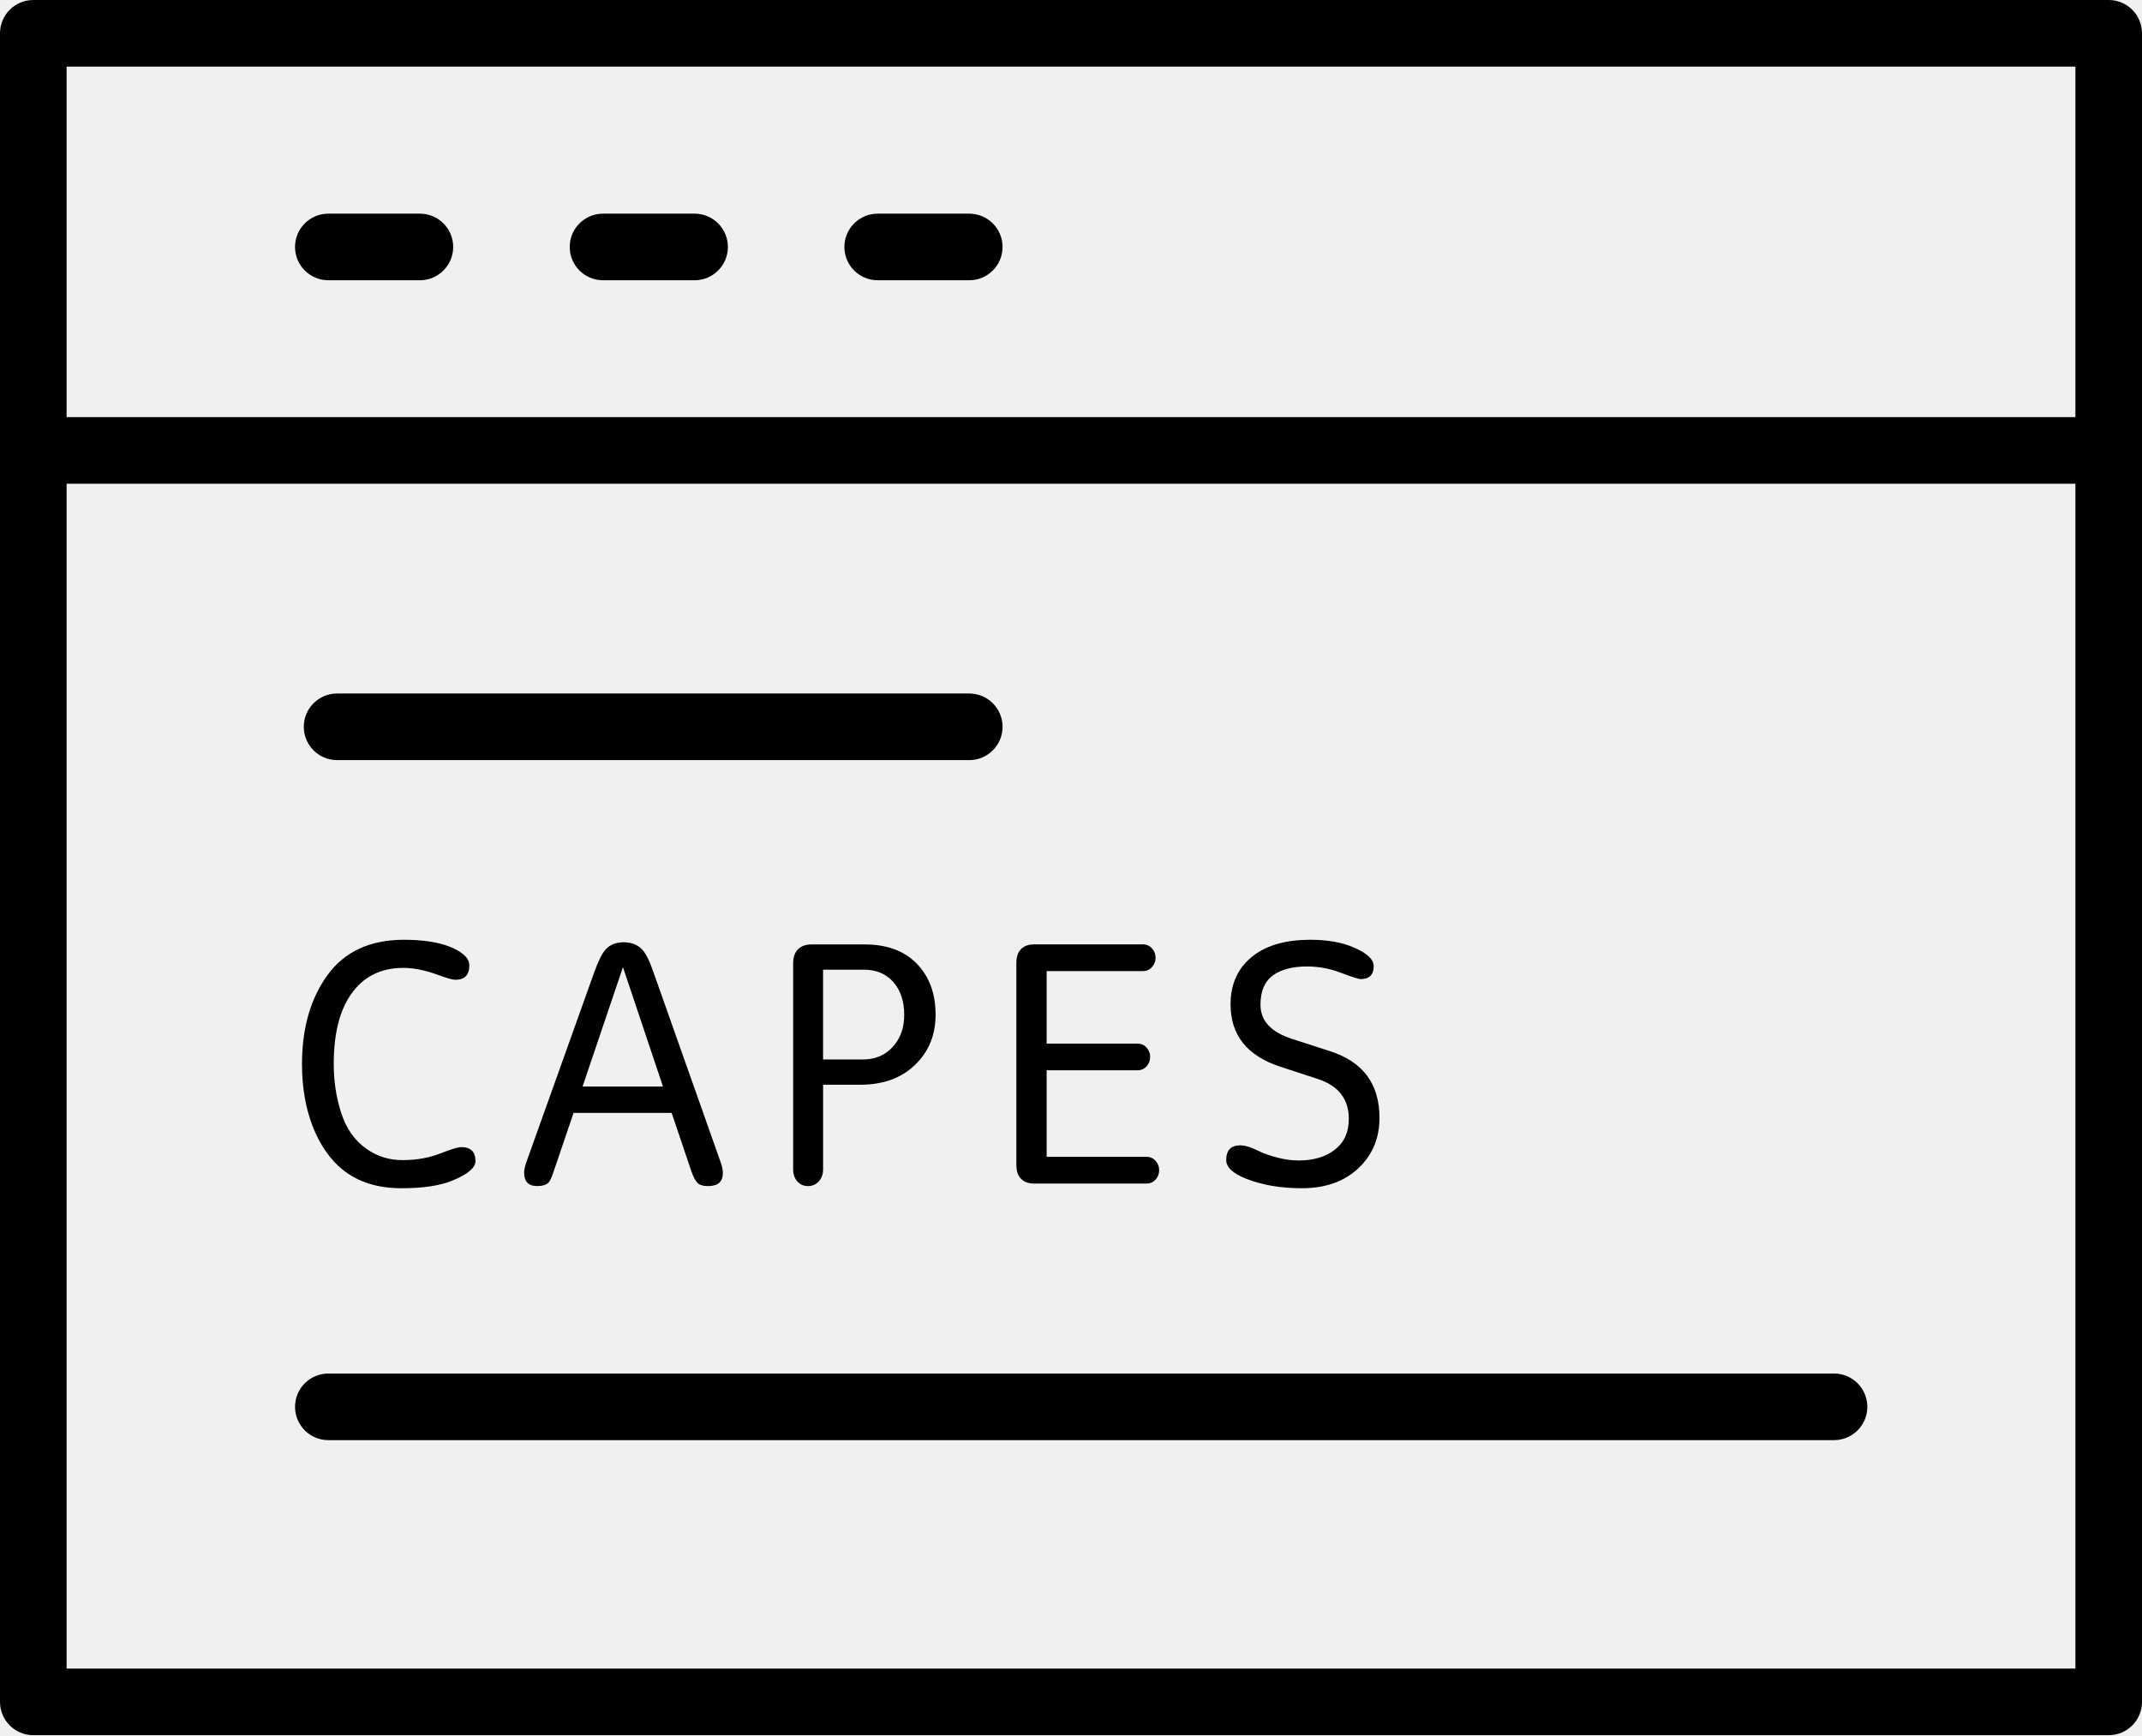
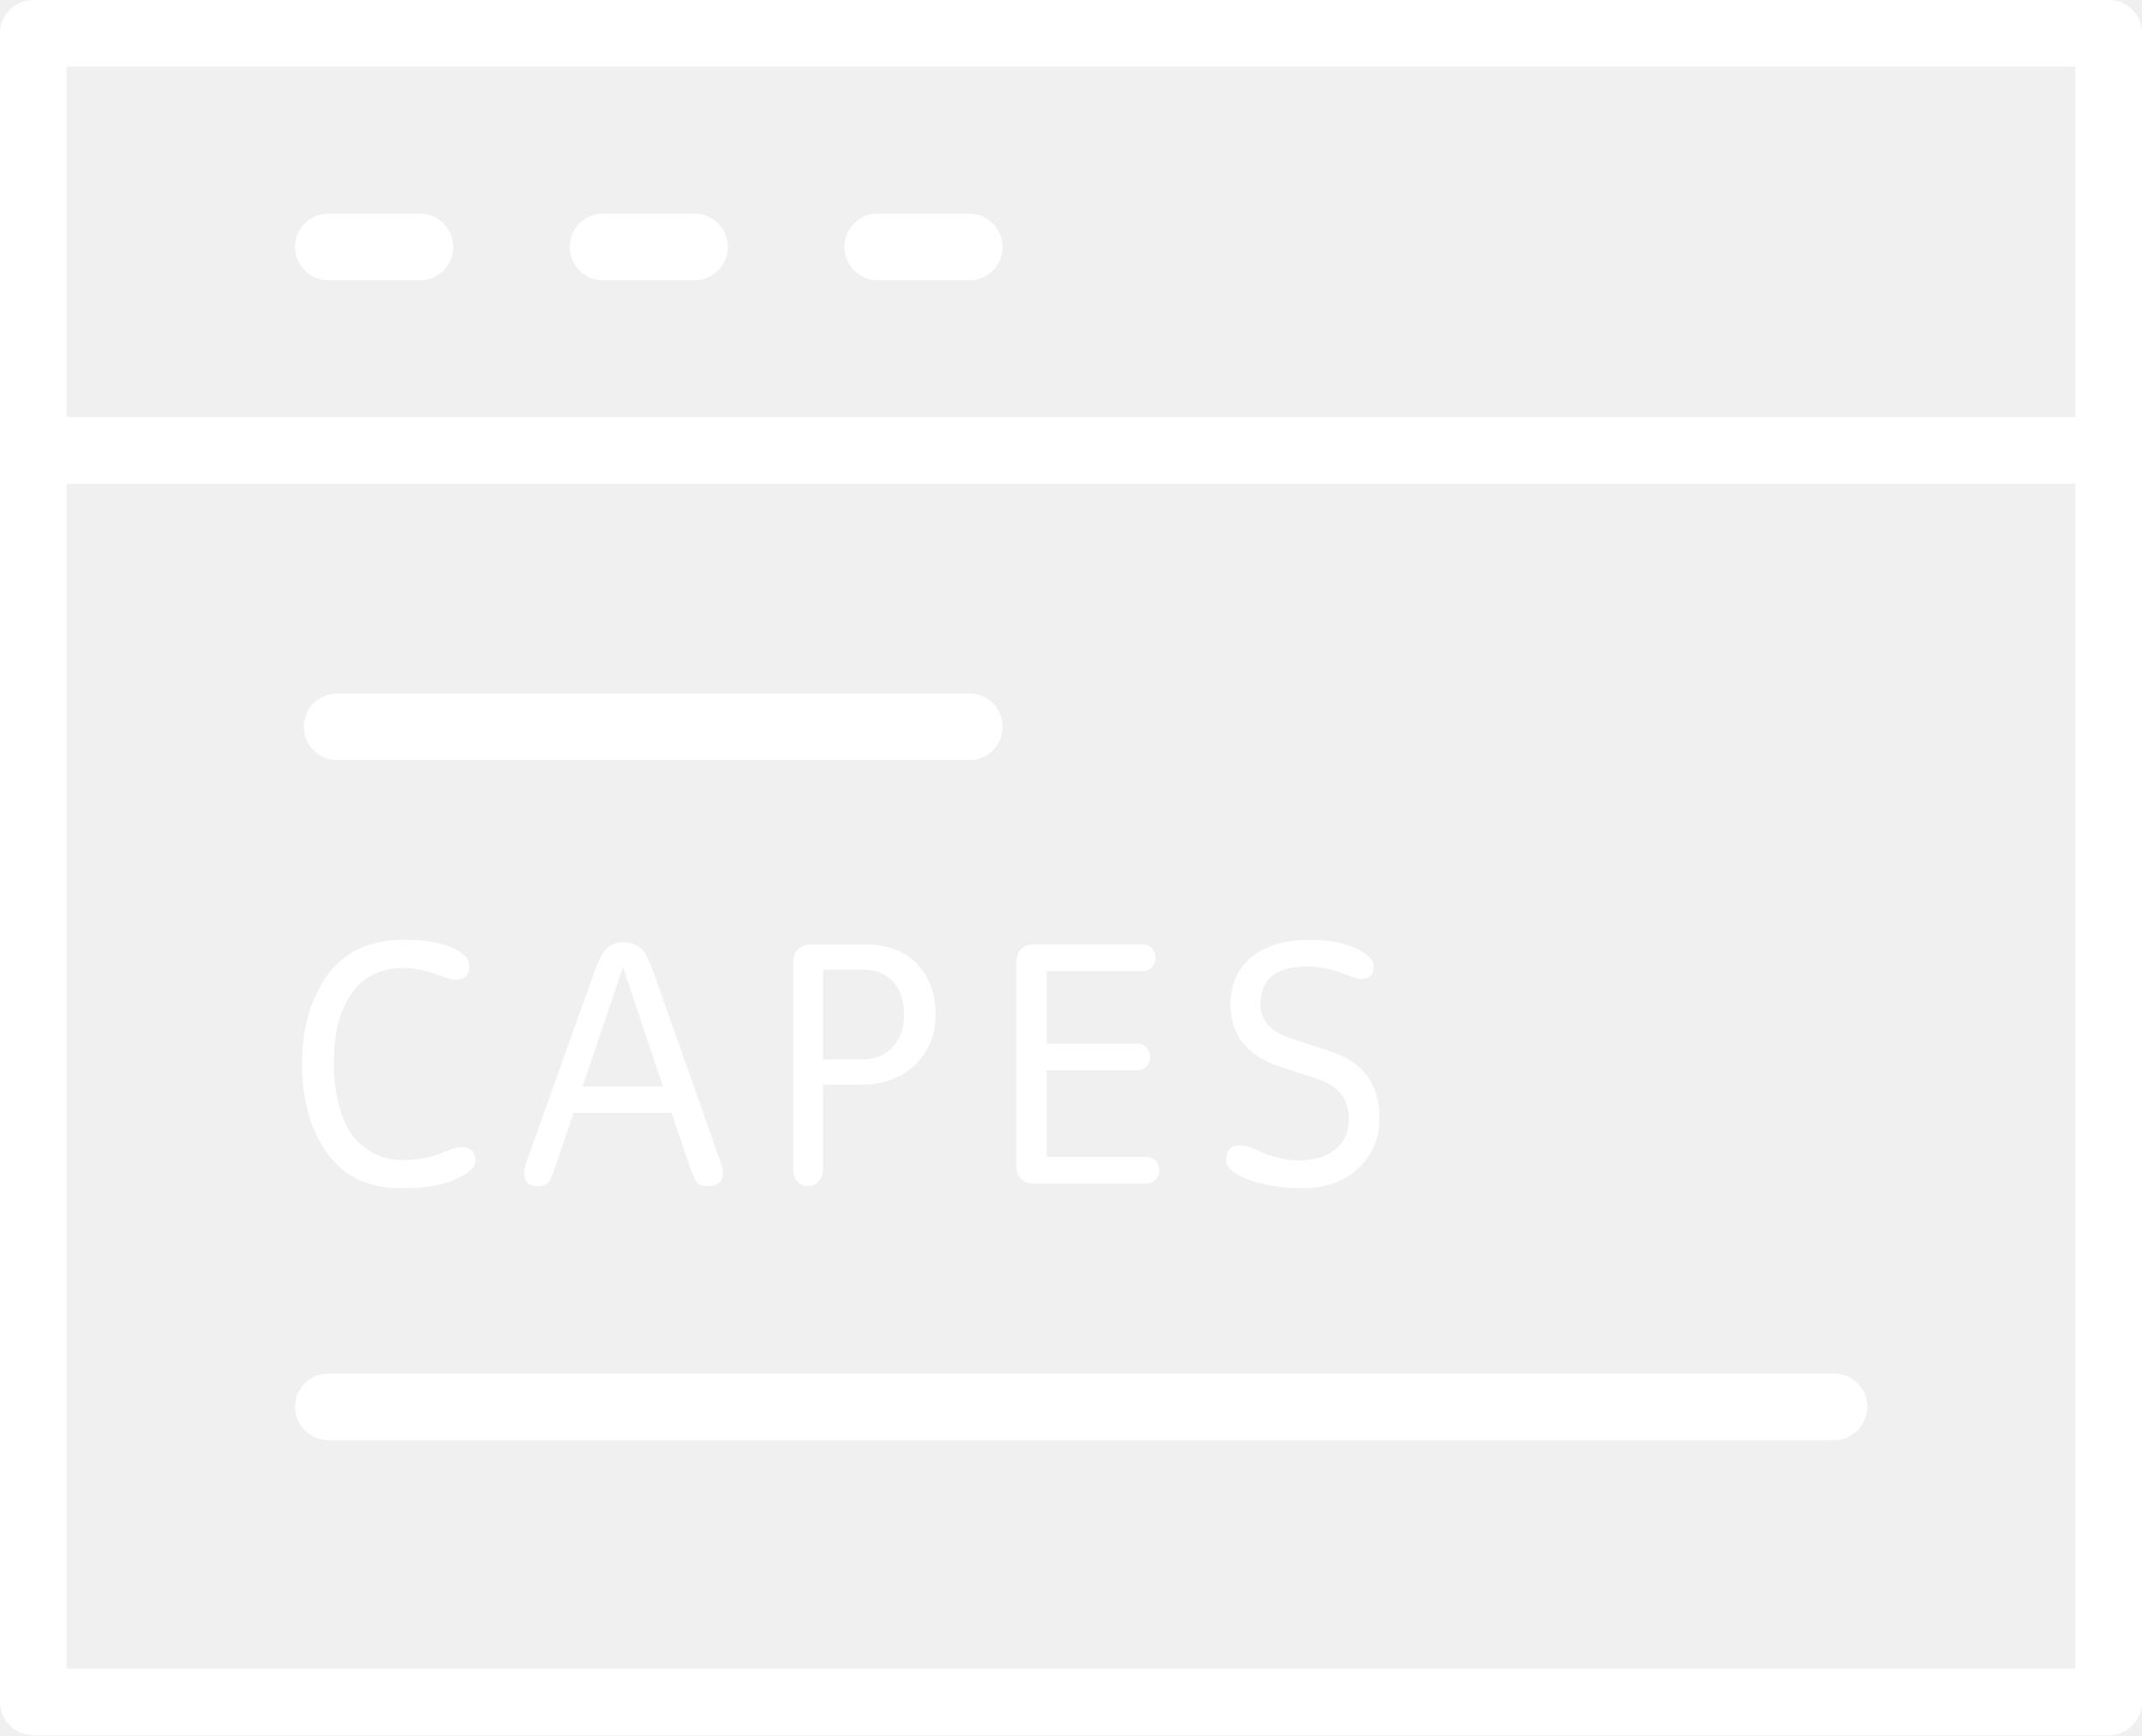
<svg xmlns="http://www.w3.org/2000/svg" version="1.1" x="0px" y="0px" width="137.253px" height="111.178px" viewBox="0 0 137.253 111.178" enable-background="new 0 0 137.253 111.178" xml:space="preserve">
  <g>
-     <path d="M117.519,88.005h-96.48c-1.178,0-2.134,0.955-2.134,2.134s0.956,2.134,2.134,2.134h96.48c1.179,0,2.134-0.955,2.134-2.134   S118.697,88.005,117.519,88.005z" />
-     <path d="M135.119,0H2.134C0.956,0,0,0.956,0,2.134v106.91c0,1.179,0.956,2.134,2.134,2.134h132.985   c1.179,0,2.134-0.955,2.134-2.134V2.134C137.253,0.956,136.298,0,135.119,0z M132.985,4.268v22.459H4.268V4.268H132.985z    M4.268,106.91V30.995h128.718v75.916H4.268z" />
-     <path d="M21.94,74.931c0.985,0.802,2.249,1.202,3.789,1.202c1.402,0,2.503-0.169,3.305-0.509c0.955-0.4,1.433-0.809,1.433-1.225   c0-0.6-0.301-0.9-0.901-0.9c-0.216,0-0.655,0.131-1.317,0.393c-0.74,0.293-1.556,0.439-2.45,0.439   c-0.863,0-1.633-0.239-2.311-0.717c-0.771-0.539-1.317-1.324-1.641-2.357c-0.308-0.97-0.462-1.994-0.462-3.072   c0-1.895,0.354-3.366,1.063-4.414c0.786-1.17,1.917-1.756,3.396-1.756c0.647,0,1.355,0.139,2.126,0.416   c0.631,0.23,1.032,0.347,1.202,0.347c0.601,0,0.901-0.308,0.901-0.925c0-0.462-0.424-0.862-1.271-1.201   c-0.755-0.293-1.725-0.439-2.911-0.439c-2.172,0-3.805,0.752-4.899,2.254s-1.641,3.408-1.641,5.719c0,1.51,0.239,2.865,0.716,4.066   C20.53,73.392,21.154,74.284,21.94,74.931z" />
-     <path d="M41.165,60.859c-0.292-0.323-0.693-0.485-1.201-0.485s-0.901,0.162-1.179,0.485c-0.216,0.247-0.455,0.731-0.716,1.456   L33.725,74.47c-0.093,0.262-0.139,0.484-0.139,0.67c0,0.57,0.277,0.854,0.832,0.854c0.339,0,0.585-0.077,0.74-0.231   c0.092-0.107,0.2-0.346,0.323-0.716l1.271-3.743h6.285l1.271,3.766c0.123,0.34,0.25,0.578,0.381,0.717s0.358,0.208,0.682,0.208   c0.631,0,0.947-0.277,0.947-0.831c0-0.201-0.046-0.432-0.139-0.693l-4.298-12.154C41.634,61.591,41.396,61.106,41.165,60.859z    M37.329,69.616l2.588-7.648l2.565,7.648H37.329z" />
-     <path d="M51.978,60.513c-0.354,0-0.635,0.104-0.843,0.312c-0.208,0.207-0.312,0.504-0.312,0.889v13.217   c0,0.309,0.088,0.562,0.266,0.764c0.177,0.199,0.404,0.3,0.682,0.3s0.508-0.101,0.693-0.3c0.185-0.201,0.277-0.455,0.277-0.764   v-5.43h2.38c1.463,0,2.634-0.424,3.512-1.271s1.317-1.918,1.317-3.212c0-1.355-0.401-2.445-1.202-3.27   c-0.801-0.824-1.911-1.236-3.328-1.236H51.978z M57.939,65.019c0,0.816-0.231,1.486-0.693,2.01   c-0.493,0.57-1.148,0.855-1.964,0.855h-2.542V62.13h2.611c0.801,0,1.433,0.266,1.895,0.797   C57.708,63.459,57.939,64.156,57.939,65.019z" />
-     <path d="M66.258,75.833h7.21c0.23,0,0.423-0.085,0.577-0.255c0.153-0.169,0.231-0.37,0.231-0.601s-0.078-0.432-0.231-0.601   c-0.154-0.169-0.347-0.255-0.577-0.255h-6.401v-5.545h5.823c0.23,0,0.424-0.084,0.578-0.254c0.153-0.17,0.23-0.37,0.23-0.602   c0-0.23-0.077-0.431-0.23-0.601c-0.154-0.169-0.348-0.254-0.578-0.254h-5.823v-4.645h6.169c0.232,0,0.424-0.085,0.578-0.255   c0.154-0.168,0.231-0.369,0.231-0.6c0-0.231-0.077-0.432-0.231-0.602c-0.154-0.169-0.346-0.254-0.578-0.254h-6.978   c-0.354,0-0.632,0.101-0.832,0.301s-0.3,0.492-0.3,0.878v12.963c0,0.386,0.1,0.678,0.3,0.878S65.903,75.833,66.258,75.833z" />
-     <path d="M79.867,75.532c1.017,0.4,2.203,0.601,3.559,0.601c1.494,0,2.696-0.423,3.604-1.271s1.363-1.926,1.363-3.235   c0-2.172-1.055-3.597-3.166-4.274l-2.426-0.785c-1.355-0.432-2.033-1.164-2.033-2.195c0-0.894,0.285-1.533,0.855-1.918   c0.523-0.354,1.231-0.531,2.125-0.531c0.74,0,1.463,0.135,2.172,0.404s1.133,0.404,1.271,0.404c0.555,0,0.832-0.277,0.832-0.832   c0-0.432-0.432-0.832-1.295-1.201c-0.754-0.324-1.671-0.486-2.749-0.486c-1.525,0-2.727,0.324-3.604,0.971   c-1.018,0.756-1.525,1.811-1.525,3.166c0,1.972,1.062,3.305,3.189,3.997l2.402,0.786c1.324,0.432,1.987,1.286,1.987,2.564   c0,0.848-0.297,1.502-0.89,1.965c-0.594,0.461-1.367,0.692-2.322,0.692c-0.678,0-1.425-0.153-2.241-0.462   c-0.247-0.107-0.485-0.216-0.716-0.324c-0.309-0.123-0.57-0.184-0.786-0.184c-0.601,0-0.901,0.315-0.901,0.947   C78.573,74.792,79.005,75.193,79.867,75.532z" />
-     <path d="M21.6,48.702h40.508c1.178,0,2.134-0.956,2.134-2.134s-0.956-2.134-2.134-2.134H21.6c-1.178,0-2.134,0.956-2.134,2.134   S20.421,48.702,21.6,48.702z" />
-     <path d="M21.038,17.957h5.867c1.178,0,2.134-0.956,2.134-2.134s-0.956-2.134-2.134-2.134h-5.867c-1.178,0-2.134,0.956-2.134,2.134   S19.86,17.957,21.038,17.957z" />
-     <path d="M38.64,17.957h5.867c1.178,0,2.134-0.956,2.134-2.134s-0.956-2.134-2.134-2.134H38.64c-1.178,0-2.134,0.956-2.134,2.134   S37.461,17.957,38.64,17.957z" />
-     <path d="M56.24,17.957h5.867c1.178,0,2.134-0.956,2.134-2.134s-0.956-2.134-2.134-2.134H56.24c-1.178,0-2.134,0.956-2.134,2.134   S55.062,17.957,56.24,17.957z" />
+     <path fill="white" d="M117.519,88.005h-96.48c-1.178,0-2.134,0.955-2.134,2.134s0.956,2.134,2.134,2.134h96.48c1.179,0,2.134-0.955,2.134-2.134   S118.697,88.005,117.519,88.005z" />
+     <path fill="white" d="M135.119,0H2.134C0.956,0,0,0.956,0,2.134v106.91c0,1.179,0.956,2.134,2.134,2.134h132.985   c1.179,0,2.134-0.955,2.134-2.134V2.134C137.253,0.956,136.298,0,135.119,0z M132.985,4.268v22.459H4.268V4.268H132.985z    M4.268,106.91V30.995h128.718v75.916H4.268z" />
+     <path fill="white" d="M21.94,74.931c0.985,0.802,2.249,1.202,3.789,1.202c1.402,0,2.503-0.169,3.305-0.509c0.955-0.4,1.433-0.809,1.433-1.225   c0-0.6-0.301-0.9-0.901-0.9c-0.216,0-0.655,0.131-1.317,0.393c-0.74,0.293-1.556,0.439-2.45,0.439   c-0.863,0-1.633-0.239-2.311-0.717c-0.771-0.539-1.317-1.324-1.641-2.357c-0.308-0.97-0.462-1.994-0.462-3.072   c0-1.895,0.354-3.366,1.063-4.414c0.786-1.17,1.917-1.756,3.396-1.756c0.647,0,1.355,0.139,2.126,0.416   c0.631,0.23,1.032,0.347,1.202,0.347c0.601,0,0.901-0.308,0.901-0.925c0-0.462-0.424-0.862-1.271-1.201   c-0.755-0.293-1.725-0.439-2.911-0.439c-2.172,0-3.805,0.752-4.899,2.254s-1.641,3.408-1.641,5.719c0,1.51,0.239,2.865,0.716,4.066   C20.53,73.392,21.154,74.284,21.94,74.931z" />
+     <path fill="white" d="M41.165,60.859c-0.292-0.323-0.693-0.485-1.201-0.485s-0.901,0.162-1.179,0.485c-0.216,0.247-0.455,0.731-0.716,1.456   L33.725,74.47c-0.093,0.262-0.139,0.484-0.139,0.67c0,0.57,0.277,0.854,0.832,0.854c0.339,0,0.585-0.077,0.74-0.231   c0.092-0.107,0.2-0.346,0.323-0.716l1.271-3.743h6.285l1.271,3.766c0.123,0.34,0.25,0.578,0.381,0.717s0.358,0.208,0.682,0.208   c0.631,0,0.947-0.277,0.947-0.831c0-0.201-0.046-0.432-0.139-0.693l-4.298-12.154C41.634,61.591,41.396,61.106,41.165,60.859z    M37.329,69.616l2.588-7.648l2.565,7.648H37.329z" />
+     <path fill="white" d="M51.978,60.513c-0.354,0-0.635,0.104-0.843,0.312c-0.208,0.207-0.312,0.504-0.312,0.889v13.217   c0,0.309,0.088,0.562,0.266,0.764c0.177,0.199,0.404,0.3,0.682,0.3s0.508-0.101,0.693-0.3c0.185-0.201,0.277-0.455,0.277-0.764   v-5.43h2.38c1.463,0,2.634-0.424,3.512-1.271s1.317-1.918,1.317-3.212c0-1.355-0.401-2.445-1.202-3.27   c-0.801-0.824-1.911-1.236-3.328-1.236H51.978z M57.939,65.019c0,0.816-0.231,1.486-0.693,2.01   c-0.493,0.57-1.148,0.855-1.964,0.855h-2.542V62.13h2.611c0.801,0,1.433,0.266,1.895,0.797   C57.708,63.459,57.939,64.156,57.939,65.019z" />
+     <path fill="white" d="M66.258,75.833h7.21c0.23,0,0.423-0.085,0.577-0.255c0.153-0.169,0.231-0.37,0.231-0.601s-0.078-0.432-0.231-0.601   c-0.154-0.169-0.347-0.255-0.577-0.255h-6.401v-5.545h5.823c0.23,0,0.424-0.084,0.578-0.254c0.153-0.17,0.23-0.37,0.23-0.602   c0-0.23-0.077-0.431-0.23-0.601c-0.154-0.169-0.348-0.254-0.578-0.254h-5.823v-4.645h6.169c0.232,0,0.424-0.085,0.578-0.255   c0.154-0.168,0.231-0.369,0.231-0.6c0-0.231-0.077-0.432-0.231-0.602c-0.154-0.169-0.346-0.254-0.578-0.254h-6.978   c-0.354,0-0.632,0.101-0.832,0.301s-0.3,0.492-0.3,0.878v12.963c0,0.386,0.1,0.678,0.3,0.878S65.903,75.833,66.258,75.833z" />
+     <path fill="white" d="M79.867,75.532c1.017,0.4,2.203,0.601,3.559,0.601c1.494,0,2.696-0.423,3.604-1.271s1.363-1.926,1.363-3.235   c0-2.172-1.055-3.597-3.166-4.274l-2.426-0.785c-1.355-0.432-2.033-1.164-2.033-2.195c0-0.894,0.285-1.533,0.855-1.918   c0.523-0.354,1.231-0.531,2.125-0.531c0.74,0,1.463,0.135,2.172,0.404s1.133,0.404,1.271,0.404c0.555,0,0.832-0.277,0.832-0.832   c0-0.432-0.432-0.832-1.295-1.201c-0.754-0.324-1.671-0.486-2.749-0.486c-1.525,0-2.727,0.324-3.604,0.971   c-1.018,0.756-1.525,1.811-1.525,3.166c0,1.972,1.062,3.305,3.189,3.997l2.402,0.786c1.324,0.432,1.987,1.286,1.987,2.564   c0,0.848-0.297,1.502-0.89,1.965c-0.594,0.461-1.367,0.692-2.322,0.692c-0.678,0-1.425-0.153-2.241-0.462   c-0.247-0.107-0.485-0.216-0.716-0.324c-0.309-0.123-0.57-0.184-0.786-0.184c-0.601,0-0.901,0.315-0.901,0.947   C78.573,74.792,79.005,75.193,79.867,75.532z" />
+     <path fill="white" d="M21.6,48.702h40.508c1.178,0,2.134-0.956,2.134-2.134s-0.956-2.134-2.134-2.134H21.6c-1.178,0-2.134,0.956-2.134,2.134   S20.421,48.702,21.6,48.702z" />
+     <path fill="white" d="M21.038,17.957h5.867c1.178,0,2.134-0.956,2.134-2.134s-0.956-2.134-2.134-2.134h-5.867c-1.178,0-2.134,0.956-2.134,2.134   S19.86,17.957,21.038,17.957z" />
+     <path fill="white" d="M38.64,17.957h5.867c1.178,0,2.134-0.956,2.134-2.134s-0.956-2.134-2.134-2.134H38.64c-1.178,0-2.134,0.956-2.134,2.134   S37.461,17.957,38.64,17.957z" />
+     <path fill="white" d="M56.24,17.957h5.867c1.178,0,2.134-0.956,2.134-2.134s-0.956-2.134-2.134-2.134H56.24c-1.178,0-2.134,0.956-2.134,2.134   S55.062,17.957,56.24,17.957z" />
  </g>
</svg>
